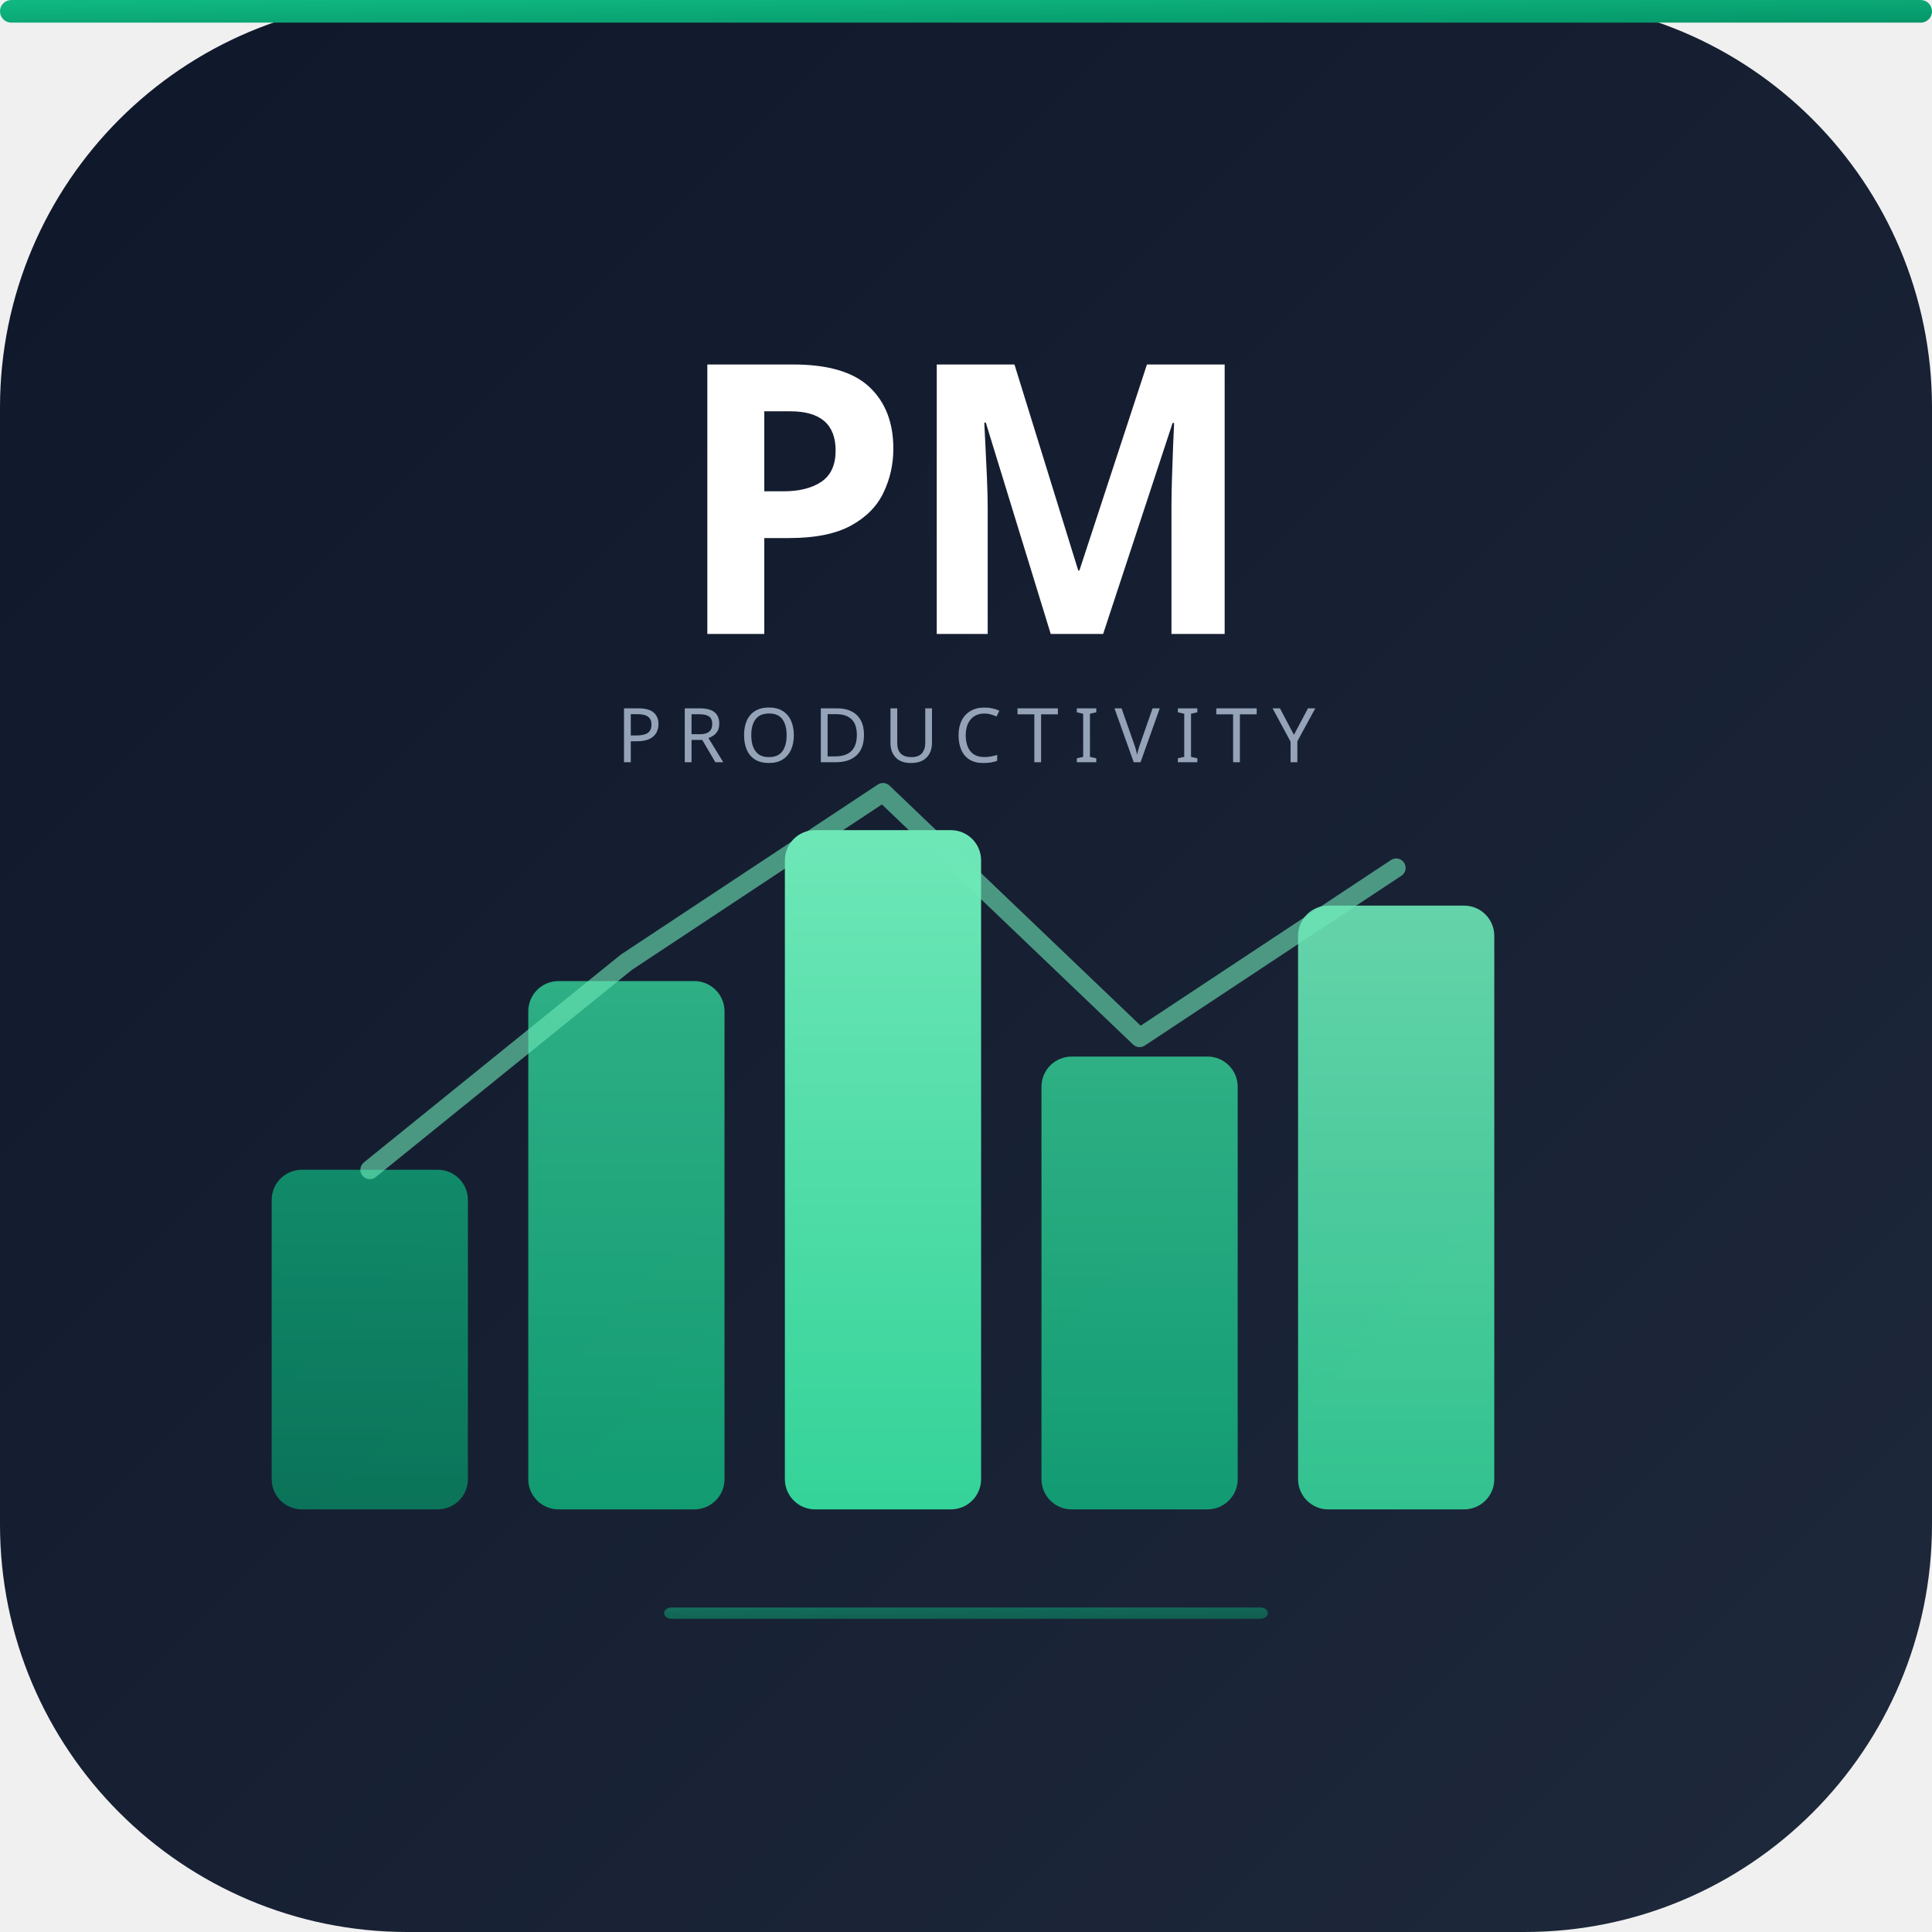
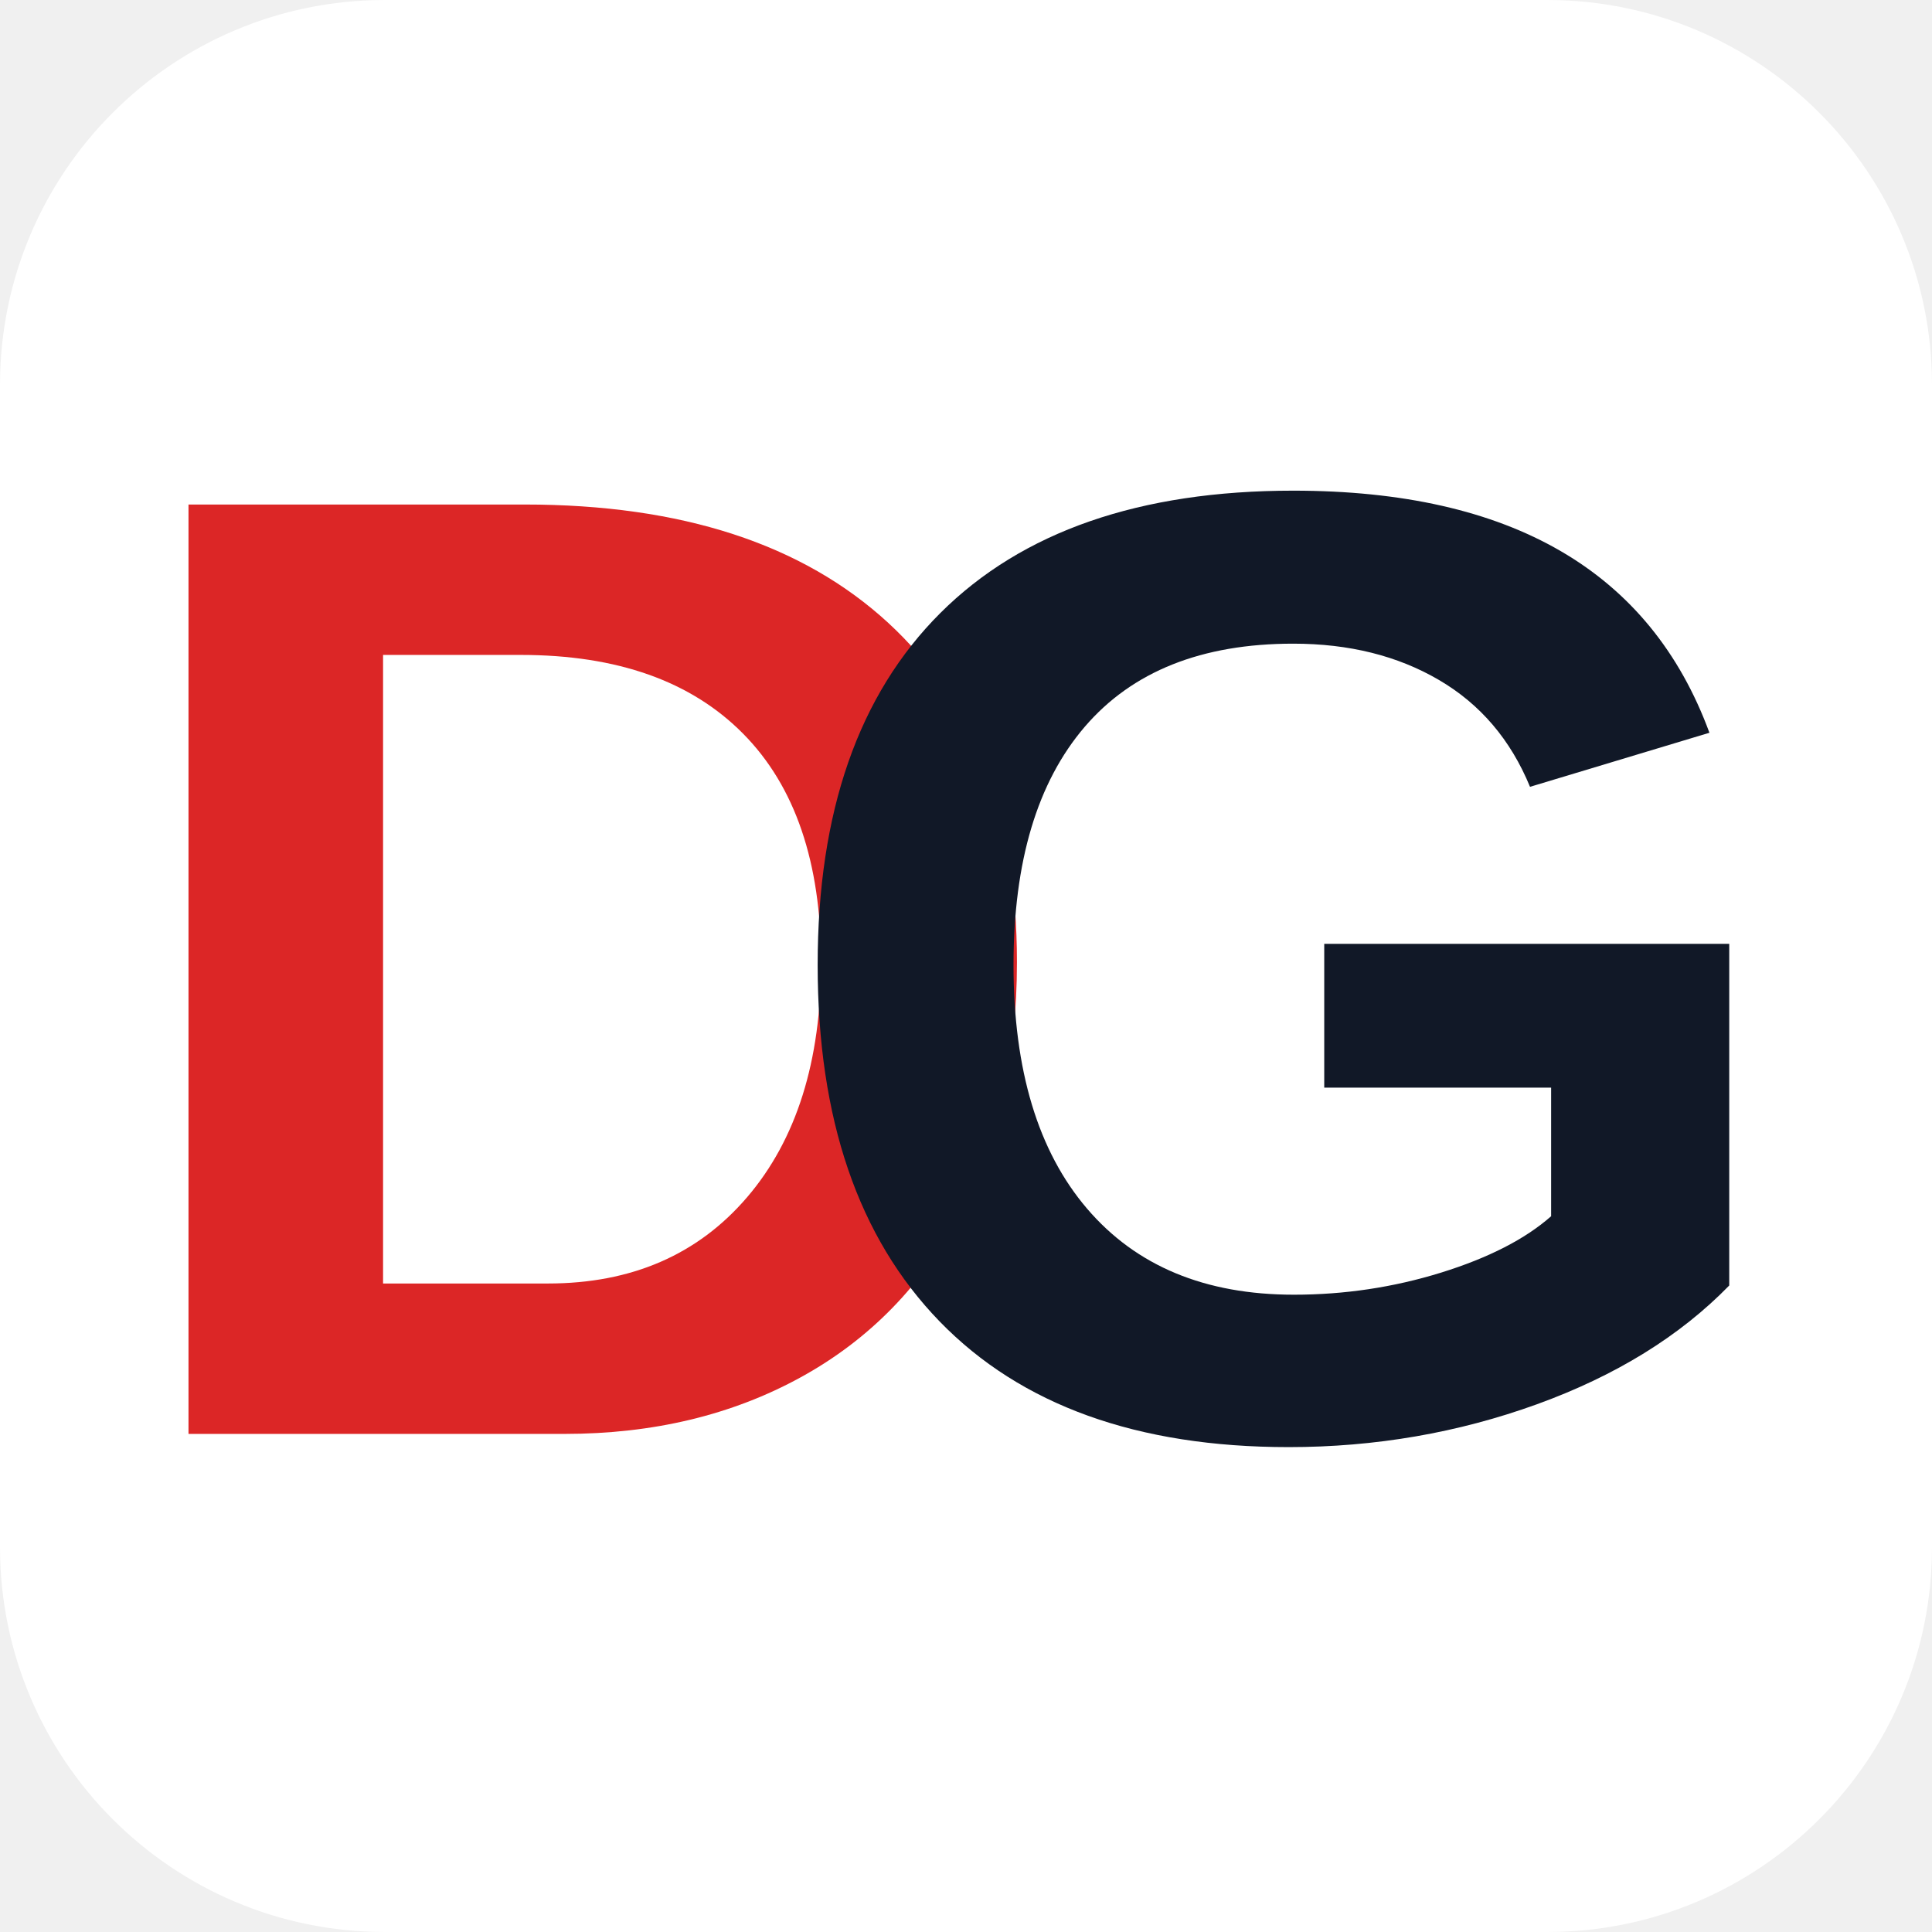
<svg xmlns="http://www.w3.org/2000/svg" viewBox="0 0 512 512" width="512" height="512">
-   <defs>
-     <linearGradient id="bg" x1="0%" y1="0%" x2="100%" y2="100%">
-       <stop offset="0%" style="stop-color:#0f172a" />
-       <stop offset="100%" style="stop-color:#1e293b" />
-     </linearGradient>
-     <linearGradient id="accent" x1="0%" y1="0%" x2="100%" y2="100%">
-       <stop offset="0%" style="stop-color:#10b981" />
-       <stop offset="100%" style="stop-color:#059669" />
-     </linearGradient>
-     <linearGradient id="bar1" x1="0%" y1="0%" x2="0%" y2="100%">
-       <stop offset="0%" style="stop-color:#34d399" />
-       <stop offset="100%" style="stop-color:#10b981" />
-     </linearGradient>
-     <linearGradient id="bar2" x1="0%" y1="0%" x2="0%" y2="100%">
-       <stop offset="0%" style="stop-color:#6ee7b7" />
-       <stop offset="100%" style="stop-color:#34d399" />
-     </linearGradient>
-     <linearGradient id="bar3" x1="0%" y1="0%" x2="0%" y2="100%">
-       <stop offset="0%" style="stop-color:#10b981" />
-       <stop offset="100%" style="stop-color:#059669" />
-     </linearGradient>
-   </defs>
-   <rect width="512" height="512" rx="108" fill="url(#bg)" />
-   <rect x="0" y="0" width="512" height="6" rx="3" fill="url(#accent)" />
-   <rect x="72" y="310" width="52" height="90" rx="8" fill="url(#bar3)" opacity="0.7" />
-   <rect x="140" y="260" width="52" height="140" rx="8" fill="url(#bar1)" opacity="0.8" />
-   <rect x="208" y="220" width="52" height="180" rx="8" fill="url(#bar2)" />
-   <rect x="276" y="280" width="52" height="120" rx="8" fill="url(#bar1)" opacity="0.8" />
-   <rect x="344" y="240" width="52" height="160" rx="8" fill="url(#bar2)" opacity="0.9" />
-   <polyline points="98,310 166,255 234,210 302,275 370,230" fill="none" stroke="#6ee7b7" stroke-width="5" stroke-linecap="round" stroke-linejoin="round" opacity="0.6" />
-   <text x="256" y="168" font-family="'Segoe UI', system-ui, -apple-system, sans-serif" font-size="100" font-weight="800" text-anchor="middle" fill="white" letter-spacing="-2">PM</text>
-   <text x="256" y="202" font-family="'Segoe UI', system-ui, -apple-system, sans-serif" font-size="20" font-weight="400" text-anchor="middle" fill="#94a3b8" letter-spacing="4">PRODUCTIVITY</text>
-   <rect x="176" y="426" width="160" height="3" rx="2" fill="url(#accent)" opacity="0.5" />
+   <rect width="512" height="512" rx="102" fill="white" />
+   <text x="26" y="380" font-family="Arial Black, Arial, sans-serif" font-size="358" font-weight="900" fill="#dc2626">D</text>
+   <text x="202" y="380" font-family="Arial Black, Arial, sans-serif" font-size="358" font-weight="900" fill="#111827">G</text>
</svg>
